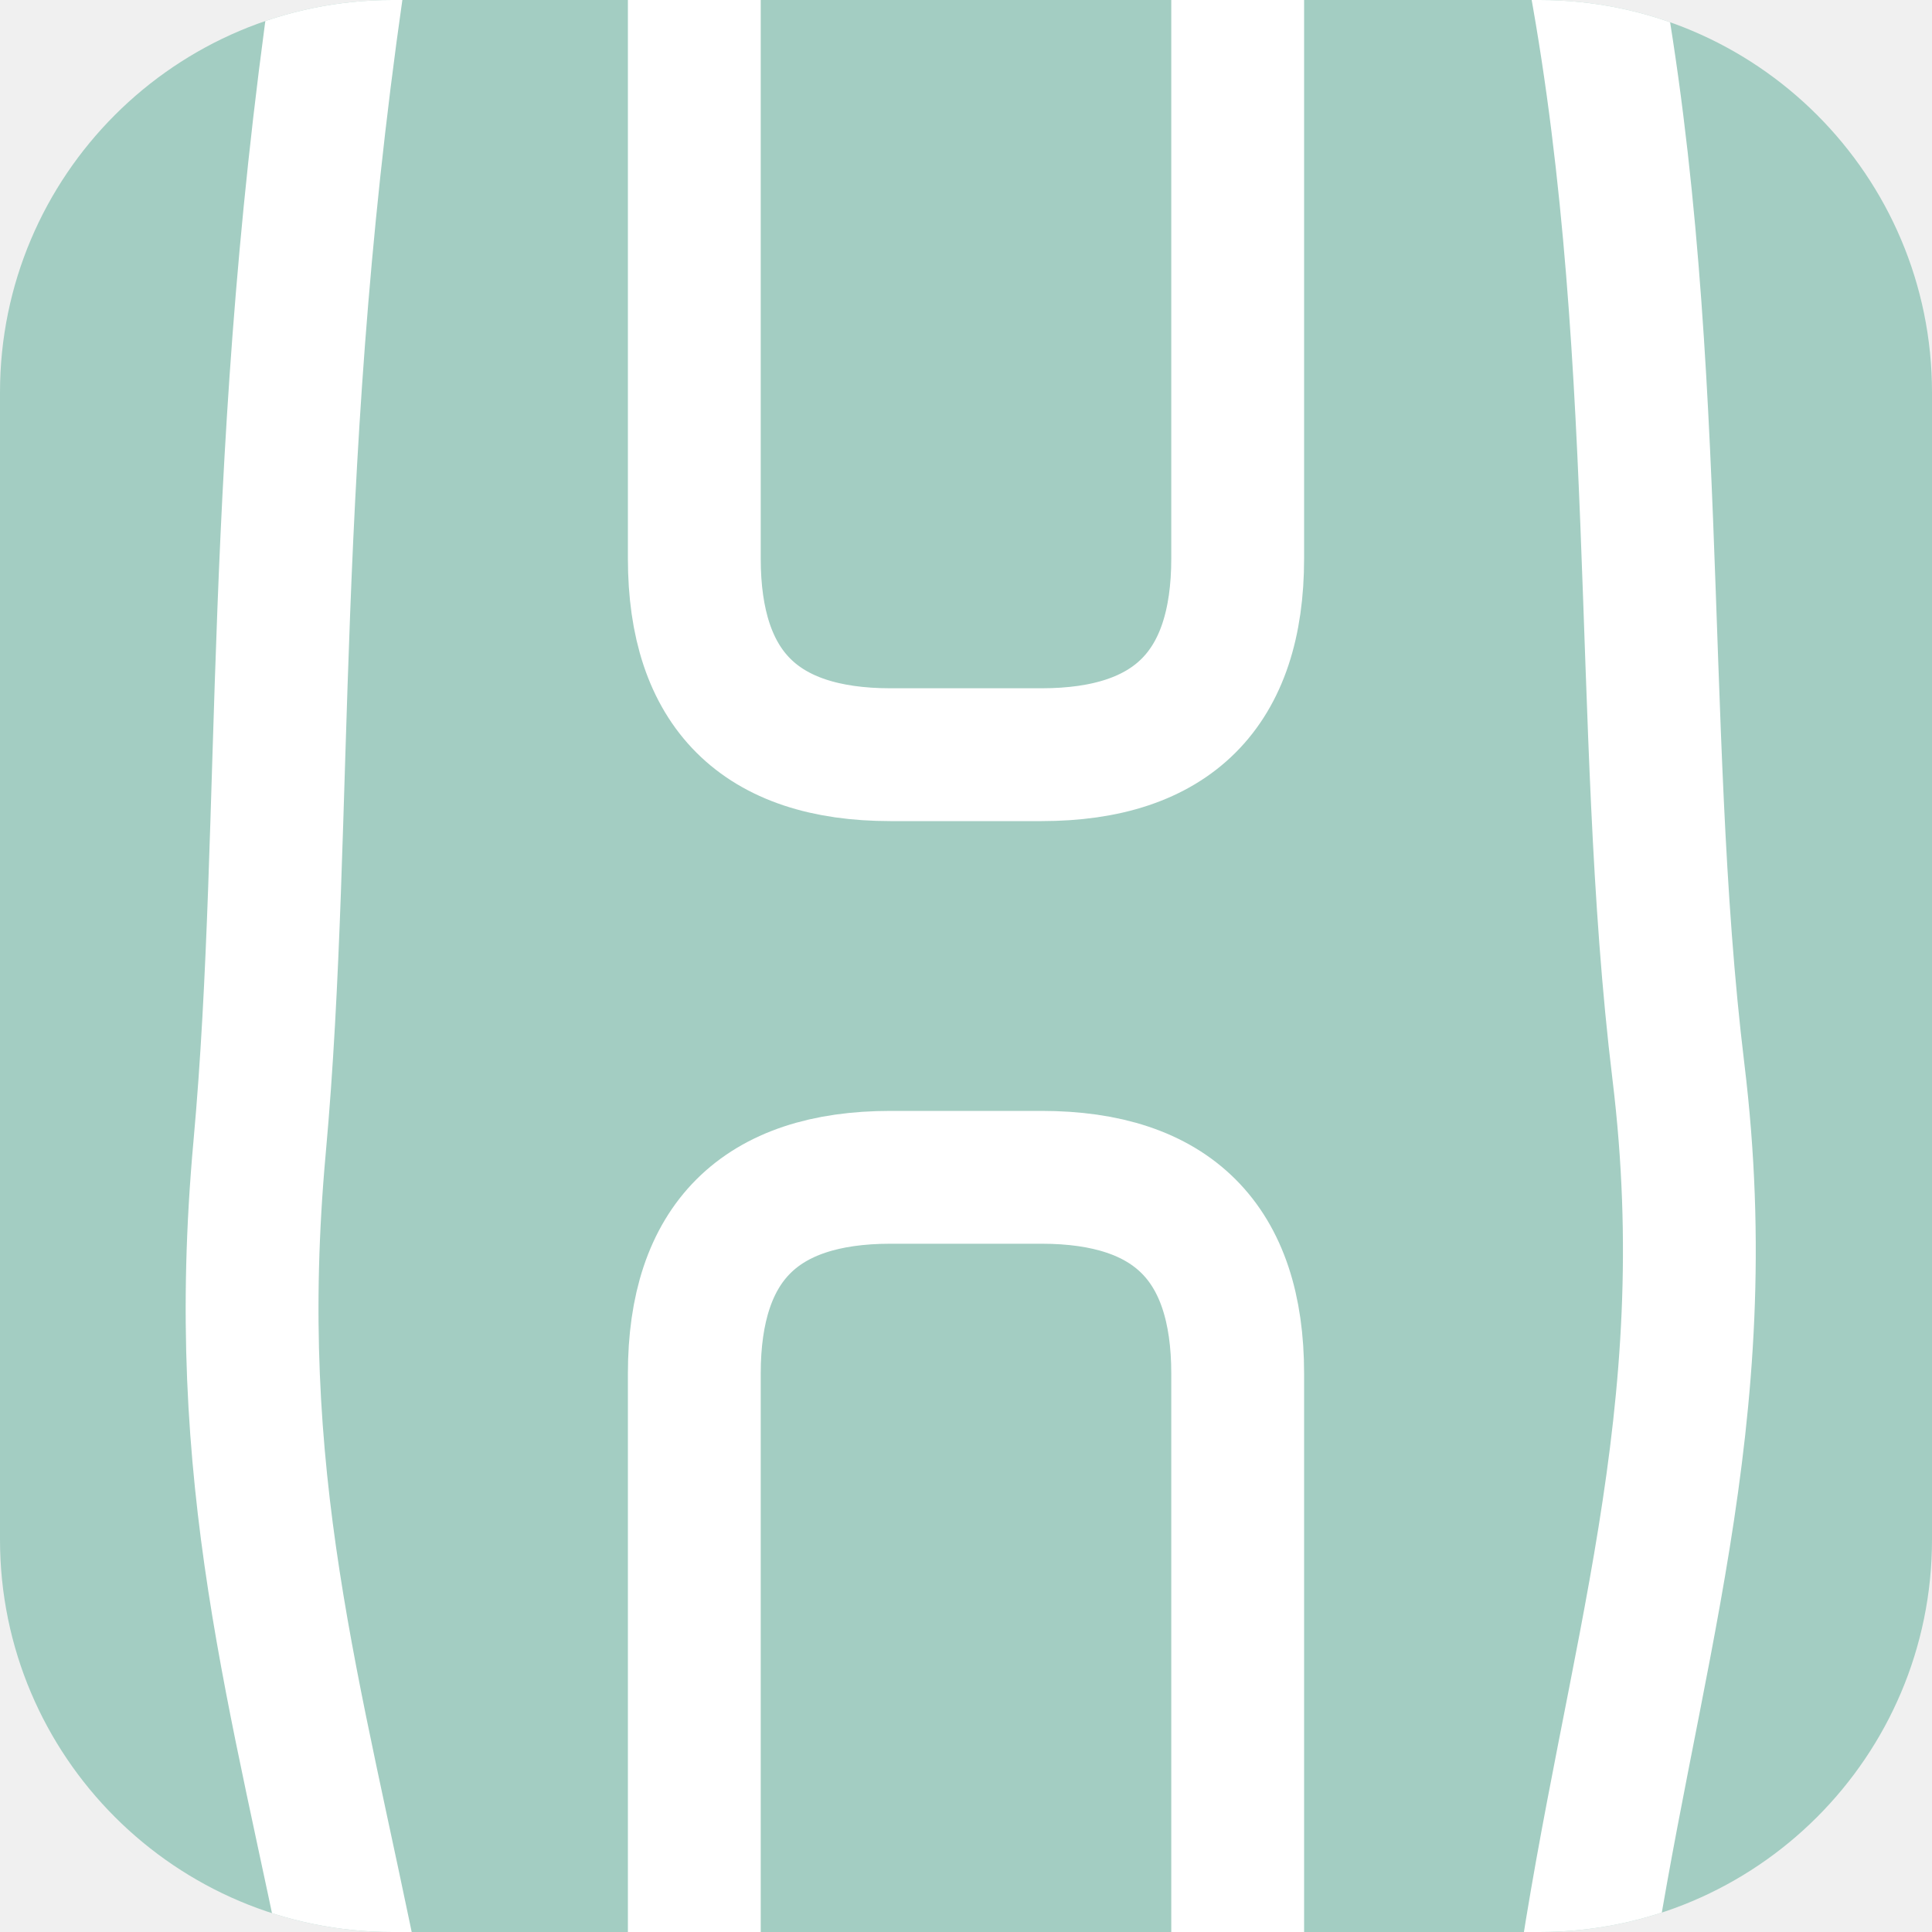
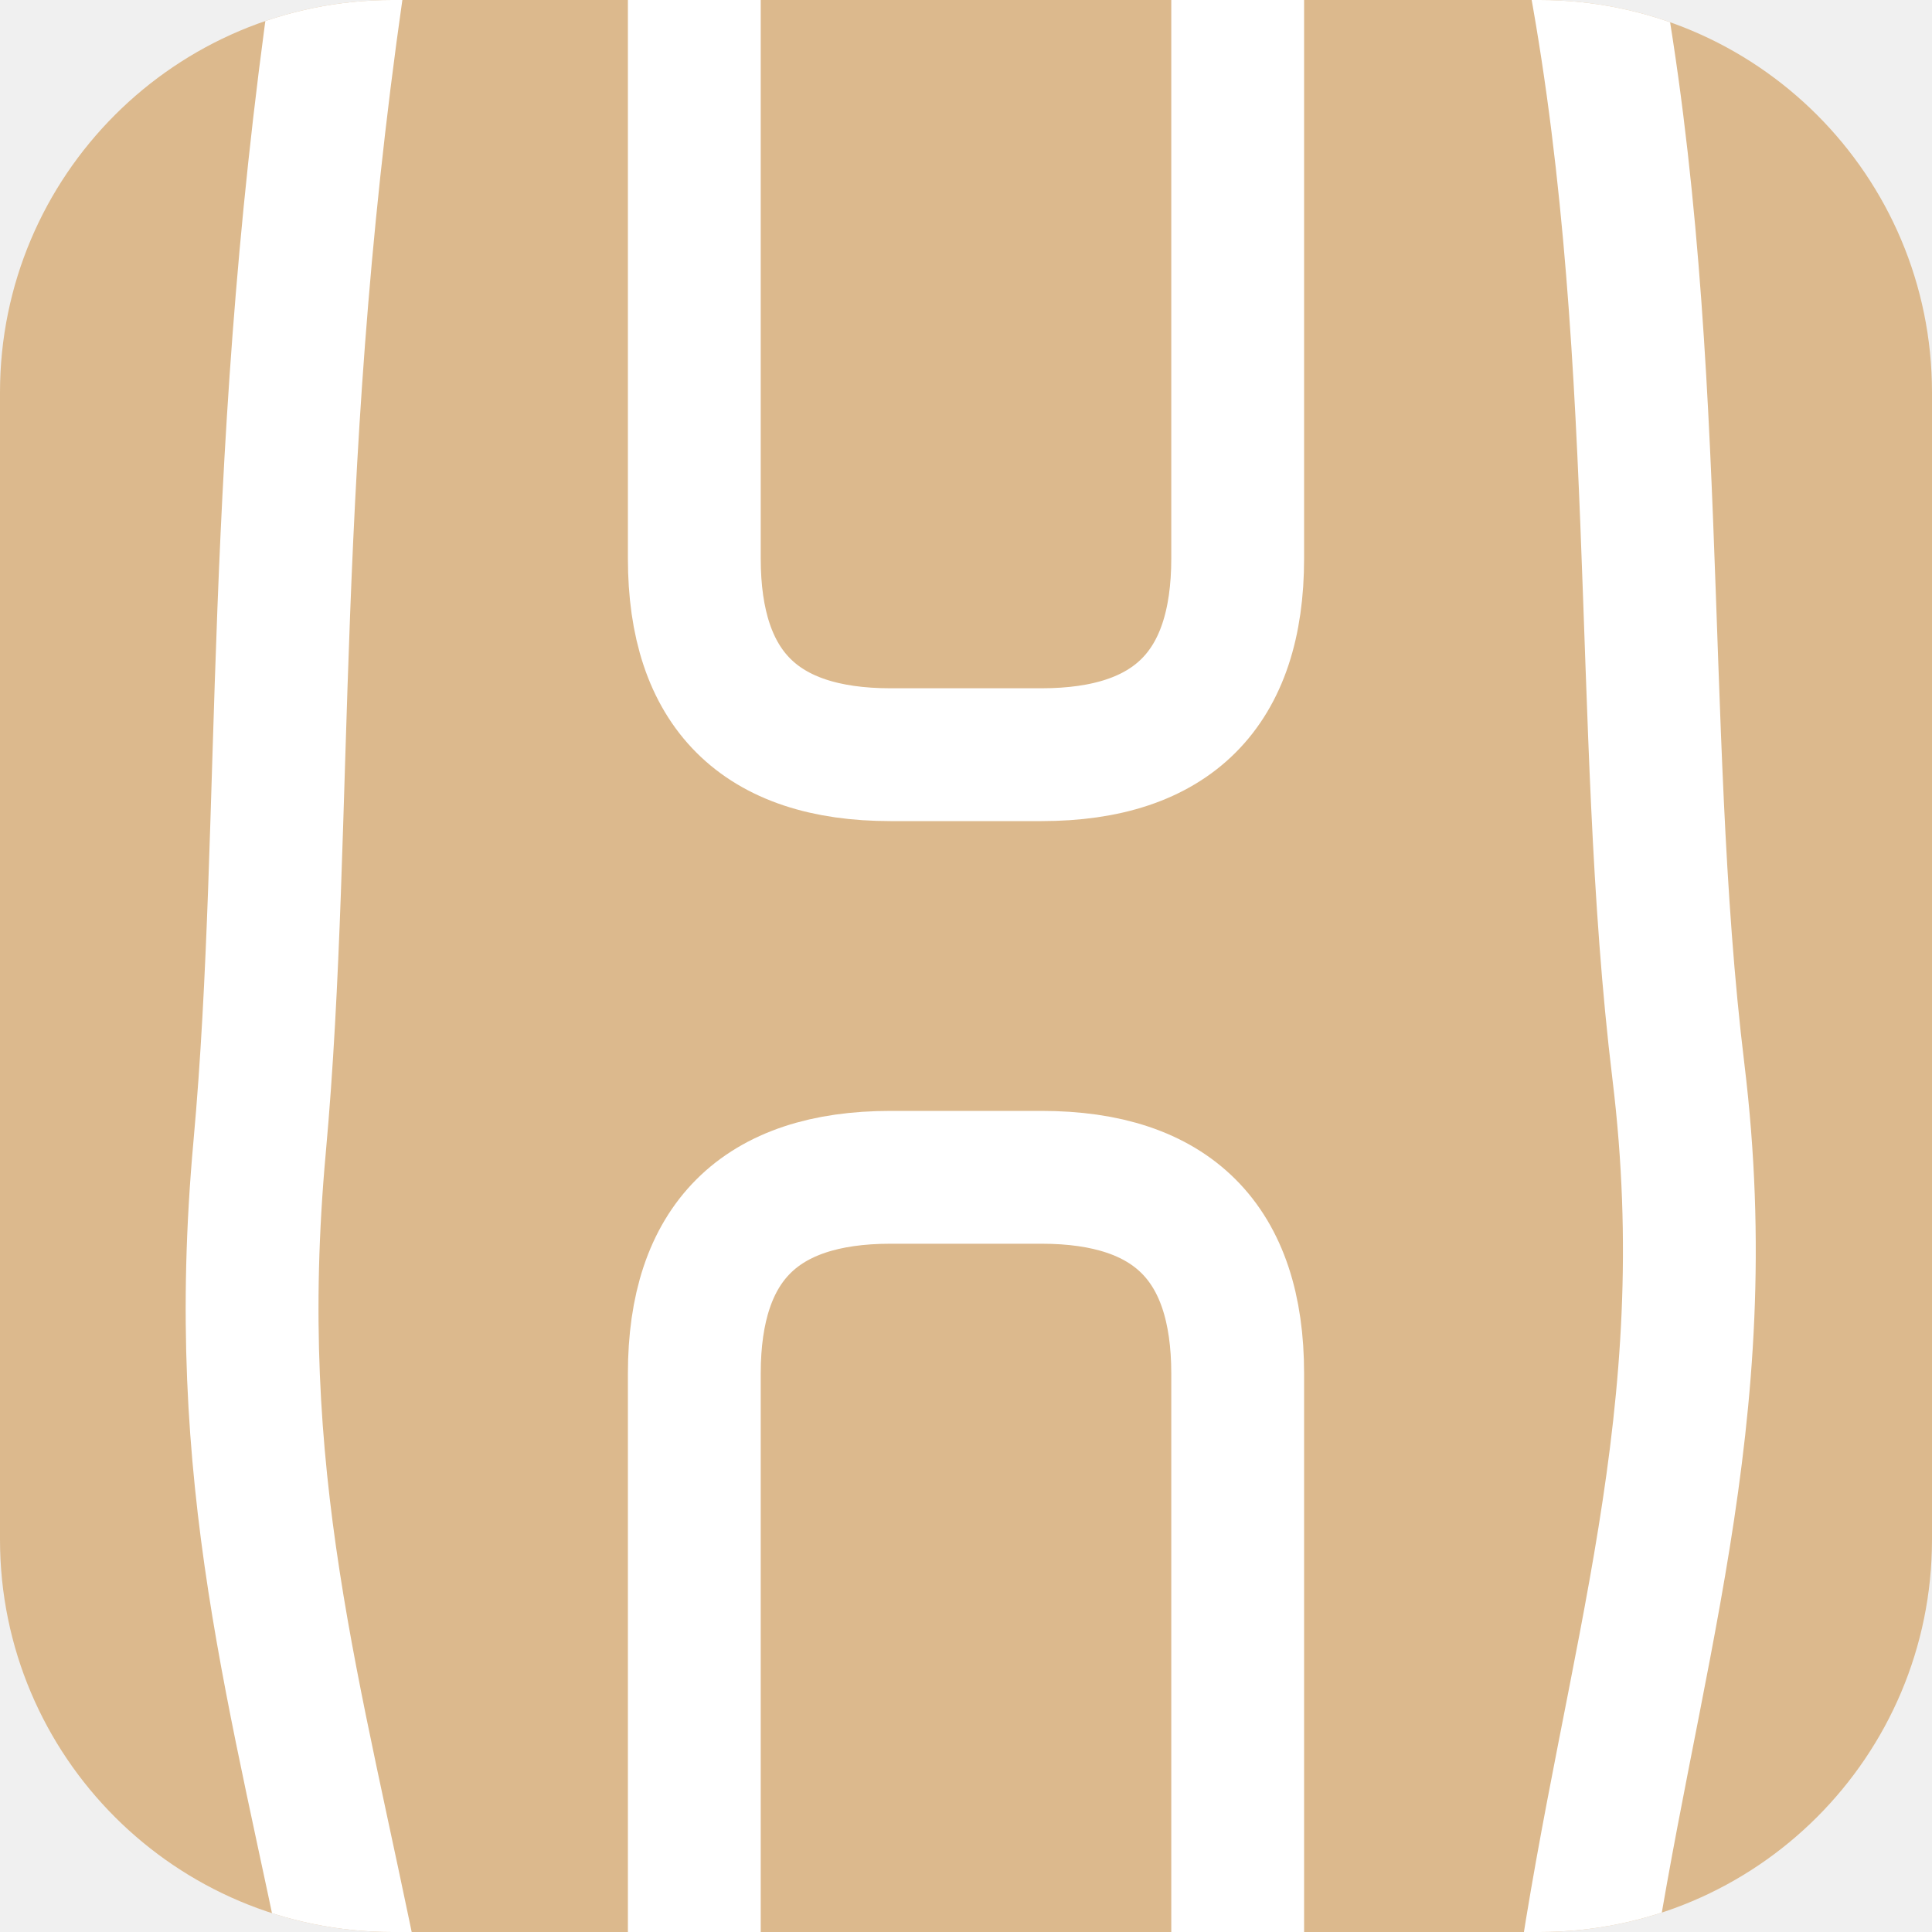
<svg xmlns="http://www.w3.org/2000/svg" viewBox="0 0 64 64">
  <clipPath id="hn">
    <rect width="64" height="64" rx="13" />
  </clipPath>
-   <rect width="64" height="64" rx="13" fill="#a3cdc2" />
+   <rect width="64" height="64" rx="13" fill="#dcb98d" />
  <g clip-path="url(#hn)" fill="none" stroke="#fff" stroke-width="4.4" stroke-linecap="round">
    <path d="M11.4 -2 C8.8 15 9.6 27 8.6 38 S9.8 56 11.8 66" />
    <path d="M52.6 -2 C55.2 11 54.2 24 55.6 35.5 S54 55 52.4 66" />
    <path d="M23 -2 V18.5 Q23 25 29.5 25 H34.5 Q41 25 41 18.5 V-2" />
    <path d="M23 66 V45.5 Q23 39 29.5 39 H34.5 Q41 39 41 45.5 V66" />
  </g>
</svg>
